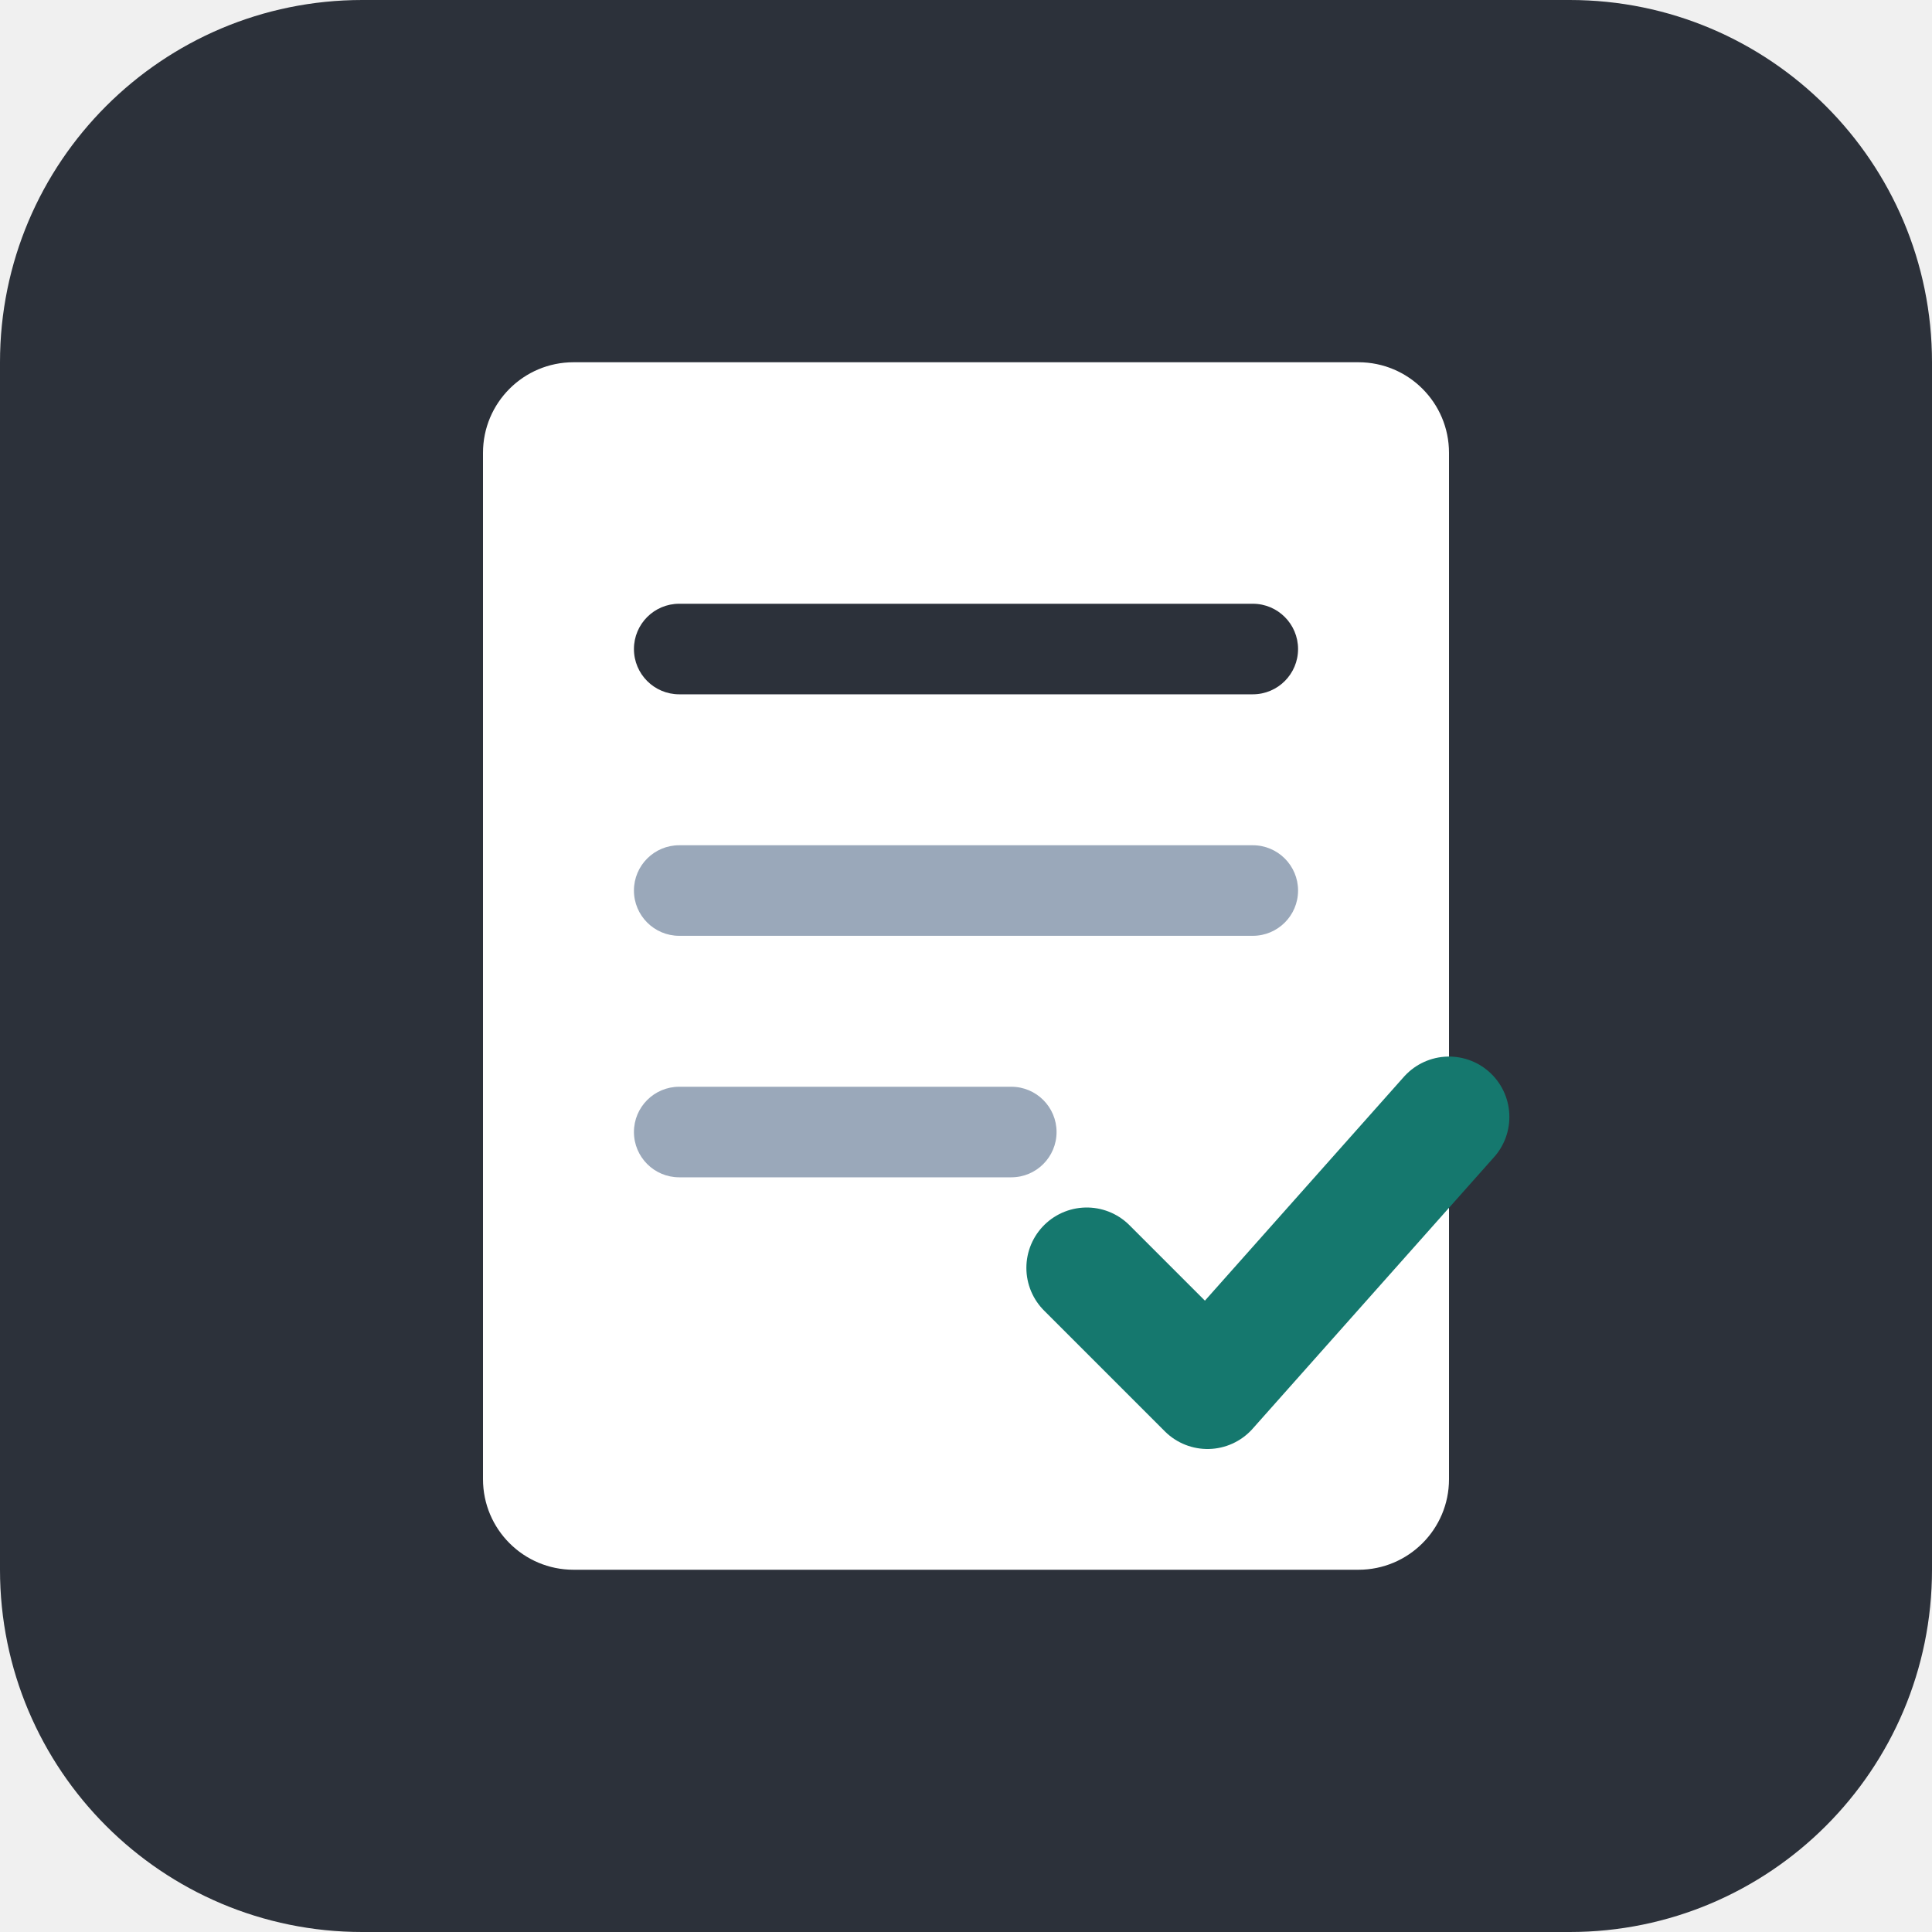
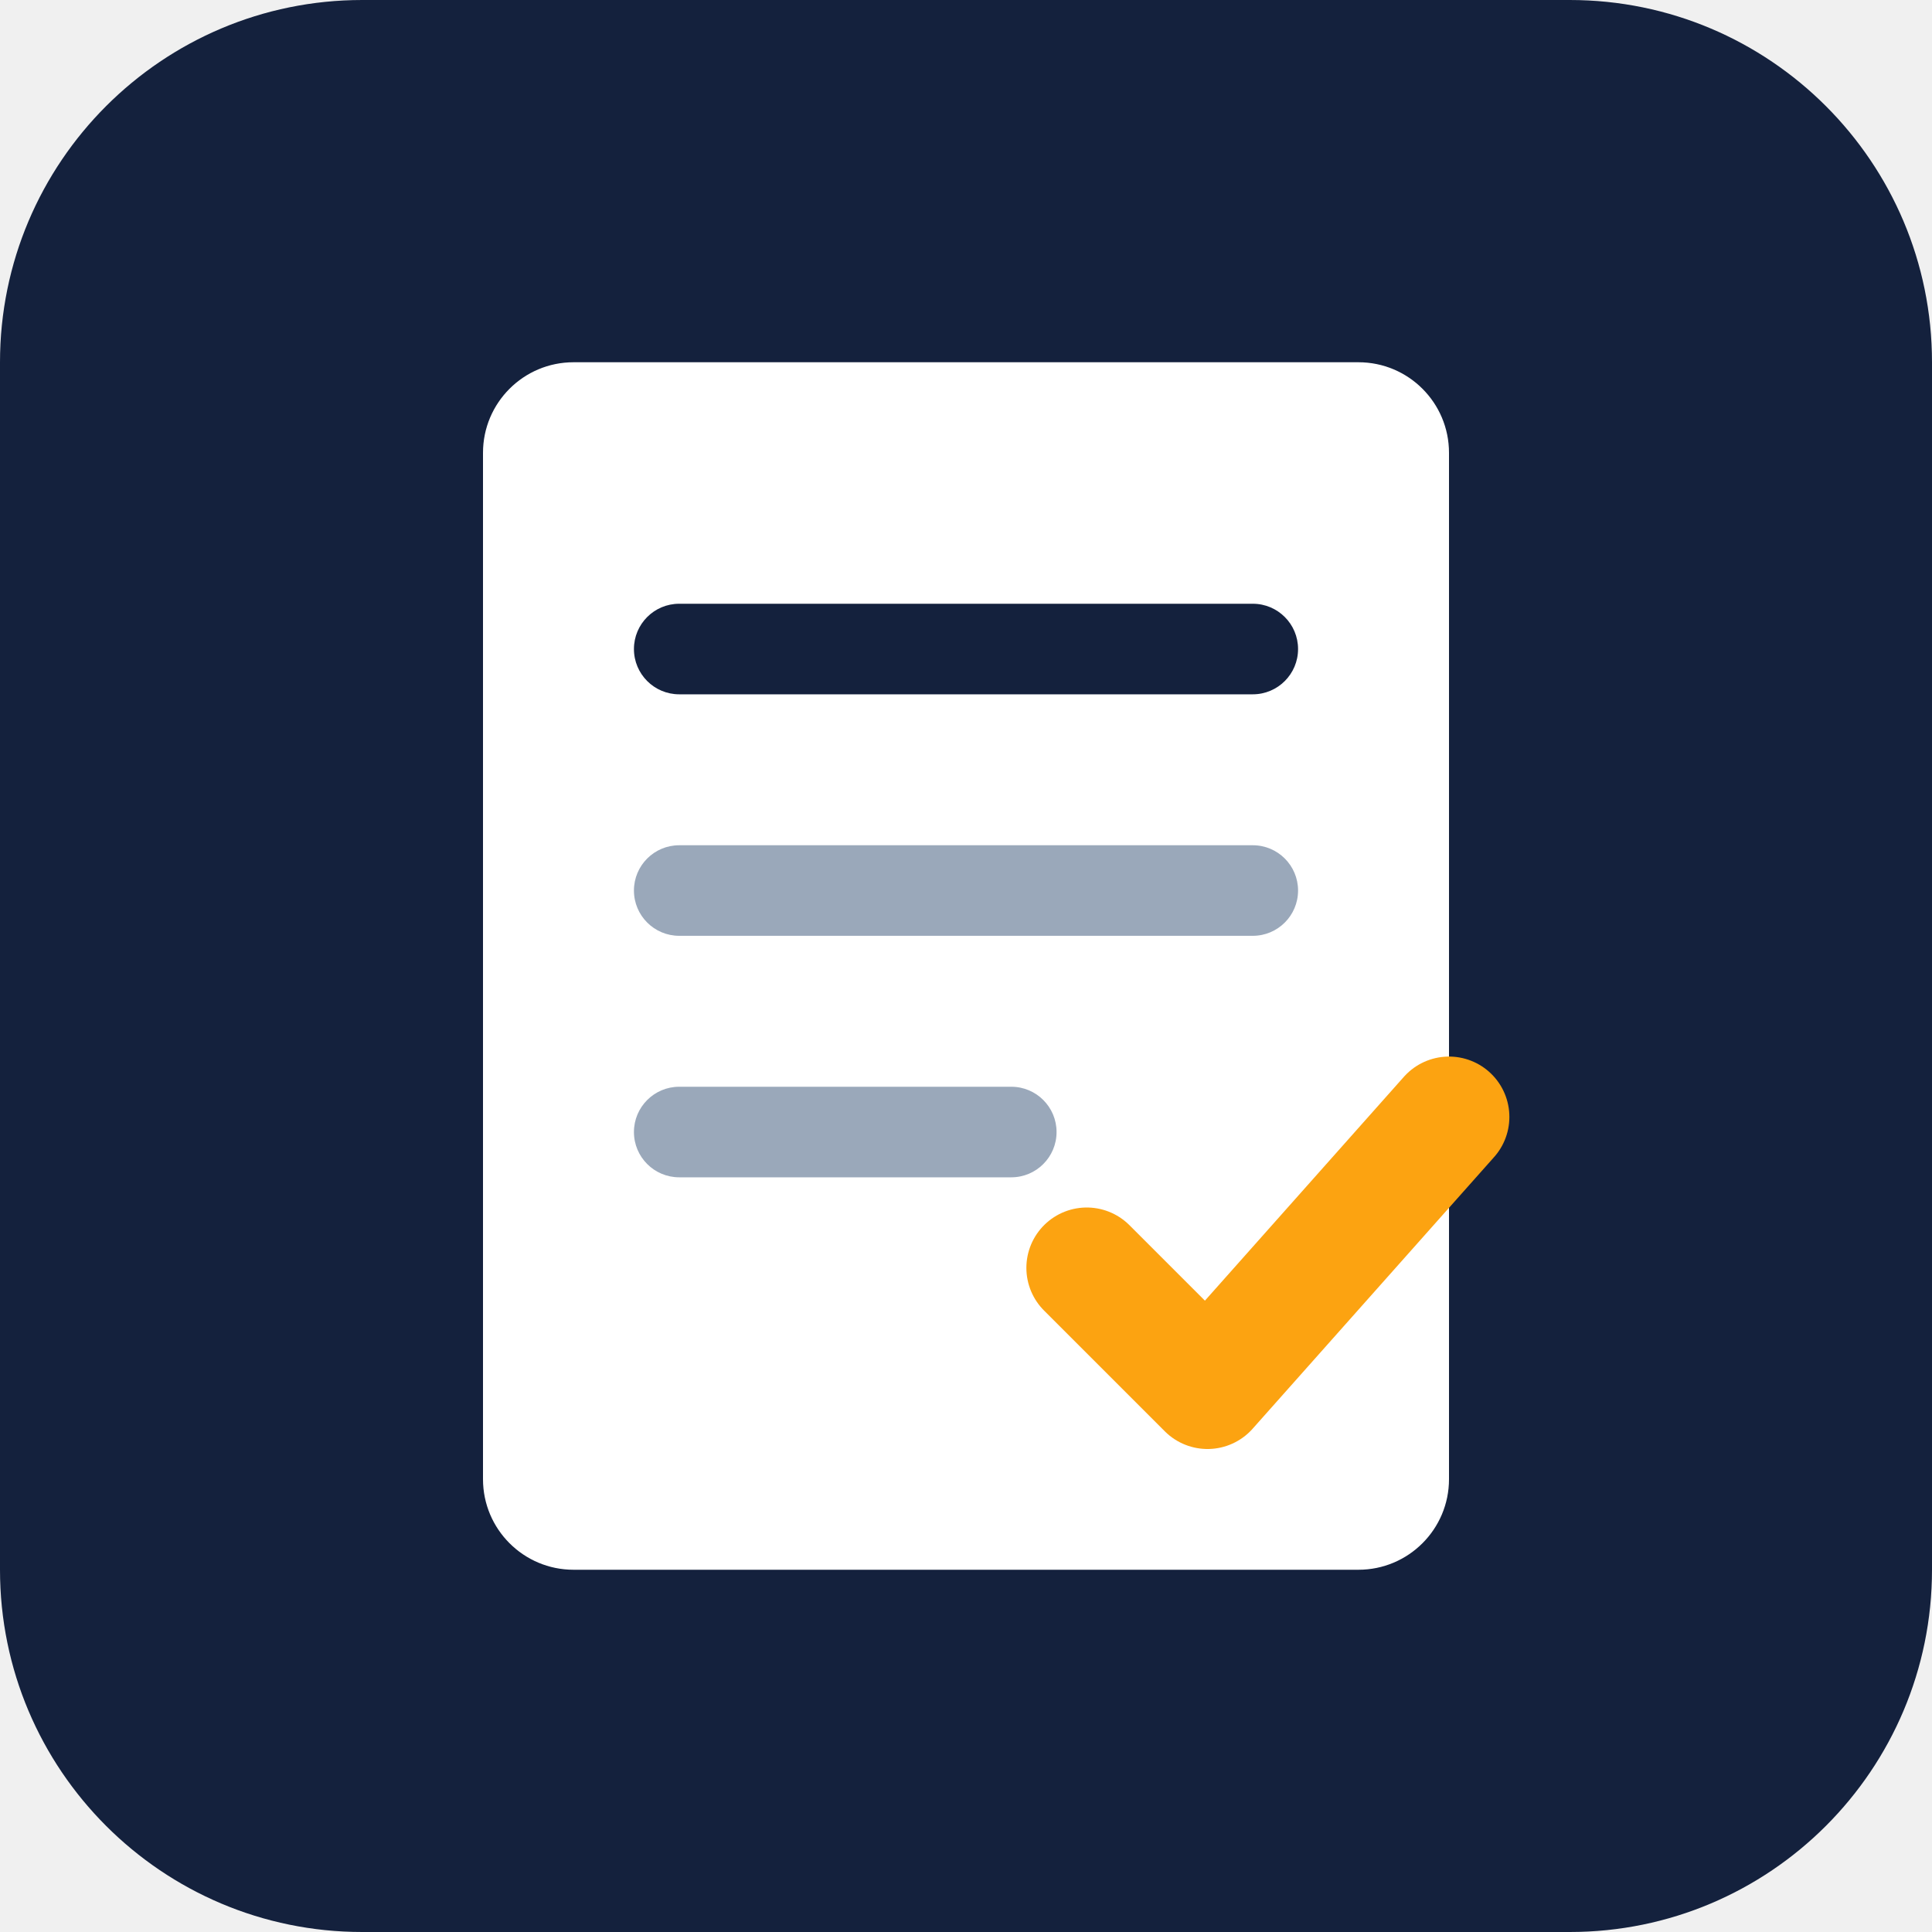
<svg xmlns="http://www.w3.org/2000/svg" viewBox="0 0 64 64">
-   <rect width="64" height="64" rx="12" fill="#2C313A" />
+   <rect width="64" height="64" rx="12" fill="#14213D" />
  <rect x="16" y="12" width="32" height="40" rx="3" fill="#fff" />
-   <rect x="21" y="20" width="22" height="3" rx="1.5" fill="#2C313A" />
+   <rect x="21" y="20" width="22" height="3" rx="1.5" fill="#14213D" />
  <rect x="21" y="28" width="22" height="3" rx="1.5" fill="#9AA8BA" />
  <rect x="21" y="36" width="14" height="3" rx="1.5" fill="#9AA8BA" />
-   <path d="M36 42 l4 4 l8 -9" fill="none" stroke="#15786E" stroke-width="4" stroke-linecap="round" stroke-linejoin="round" />
+   <path d="M36 42 l4 4 l8 -9" fill="none" stroke="#FCA311" stroke-width="4" stroke-linecap="round" stroke-linejoin="round" />
</svg>
